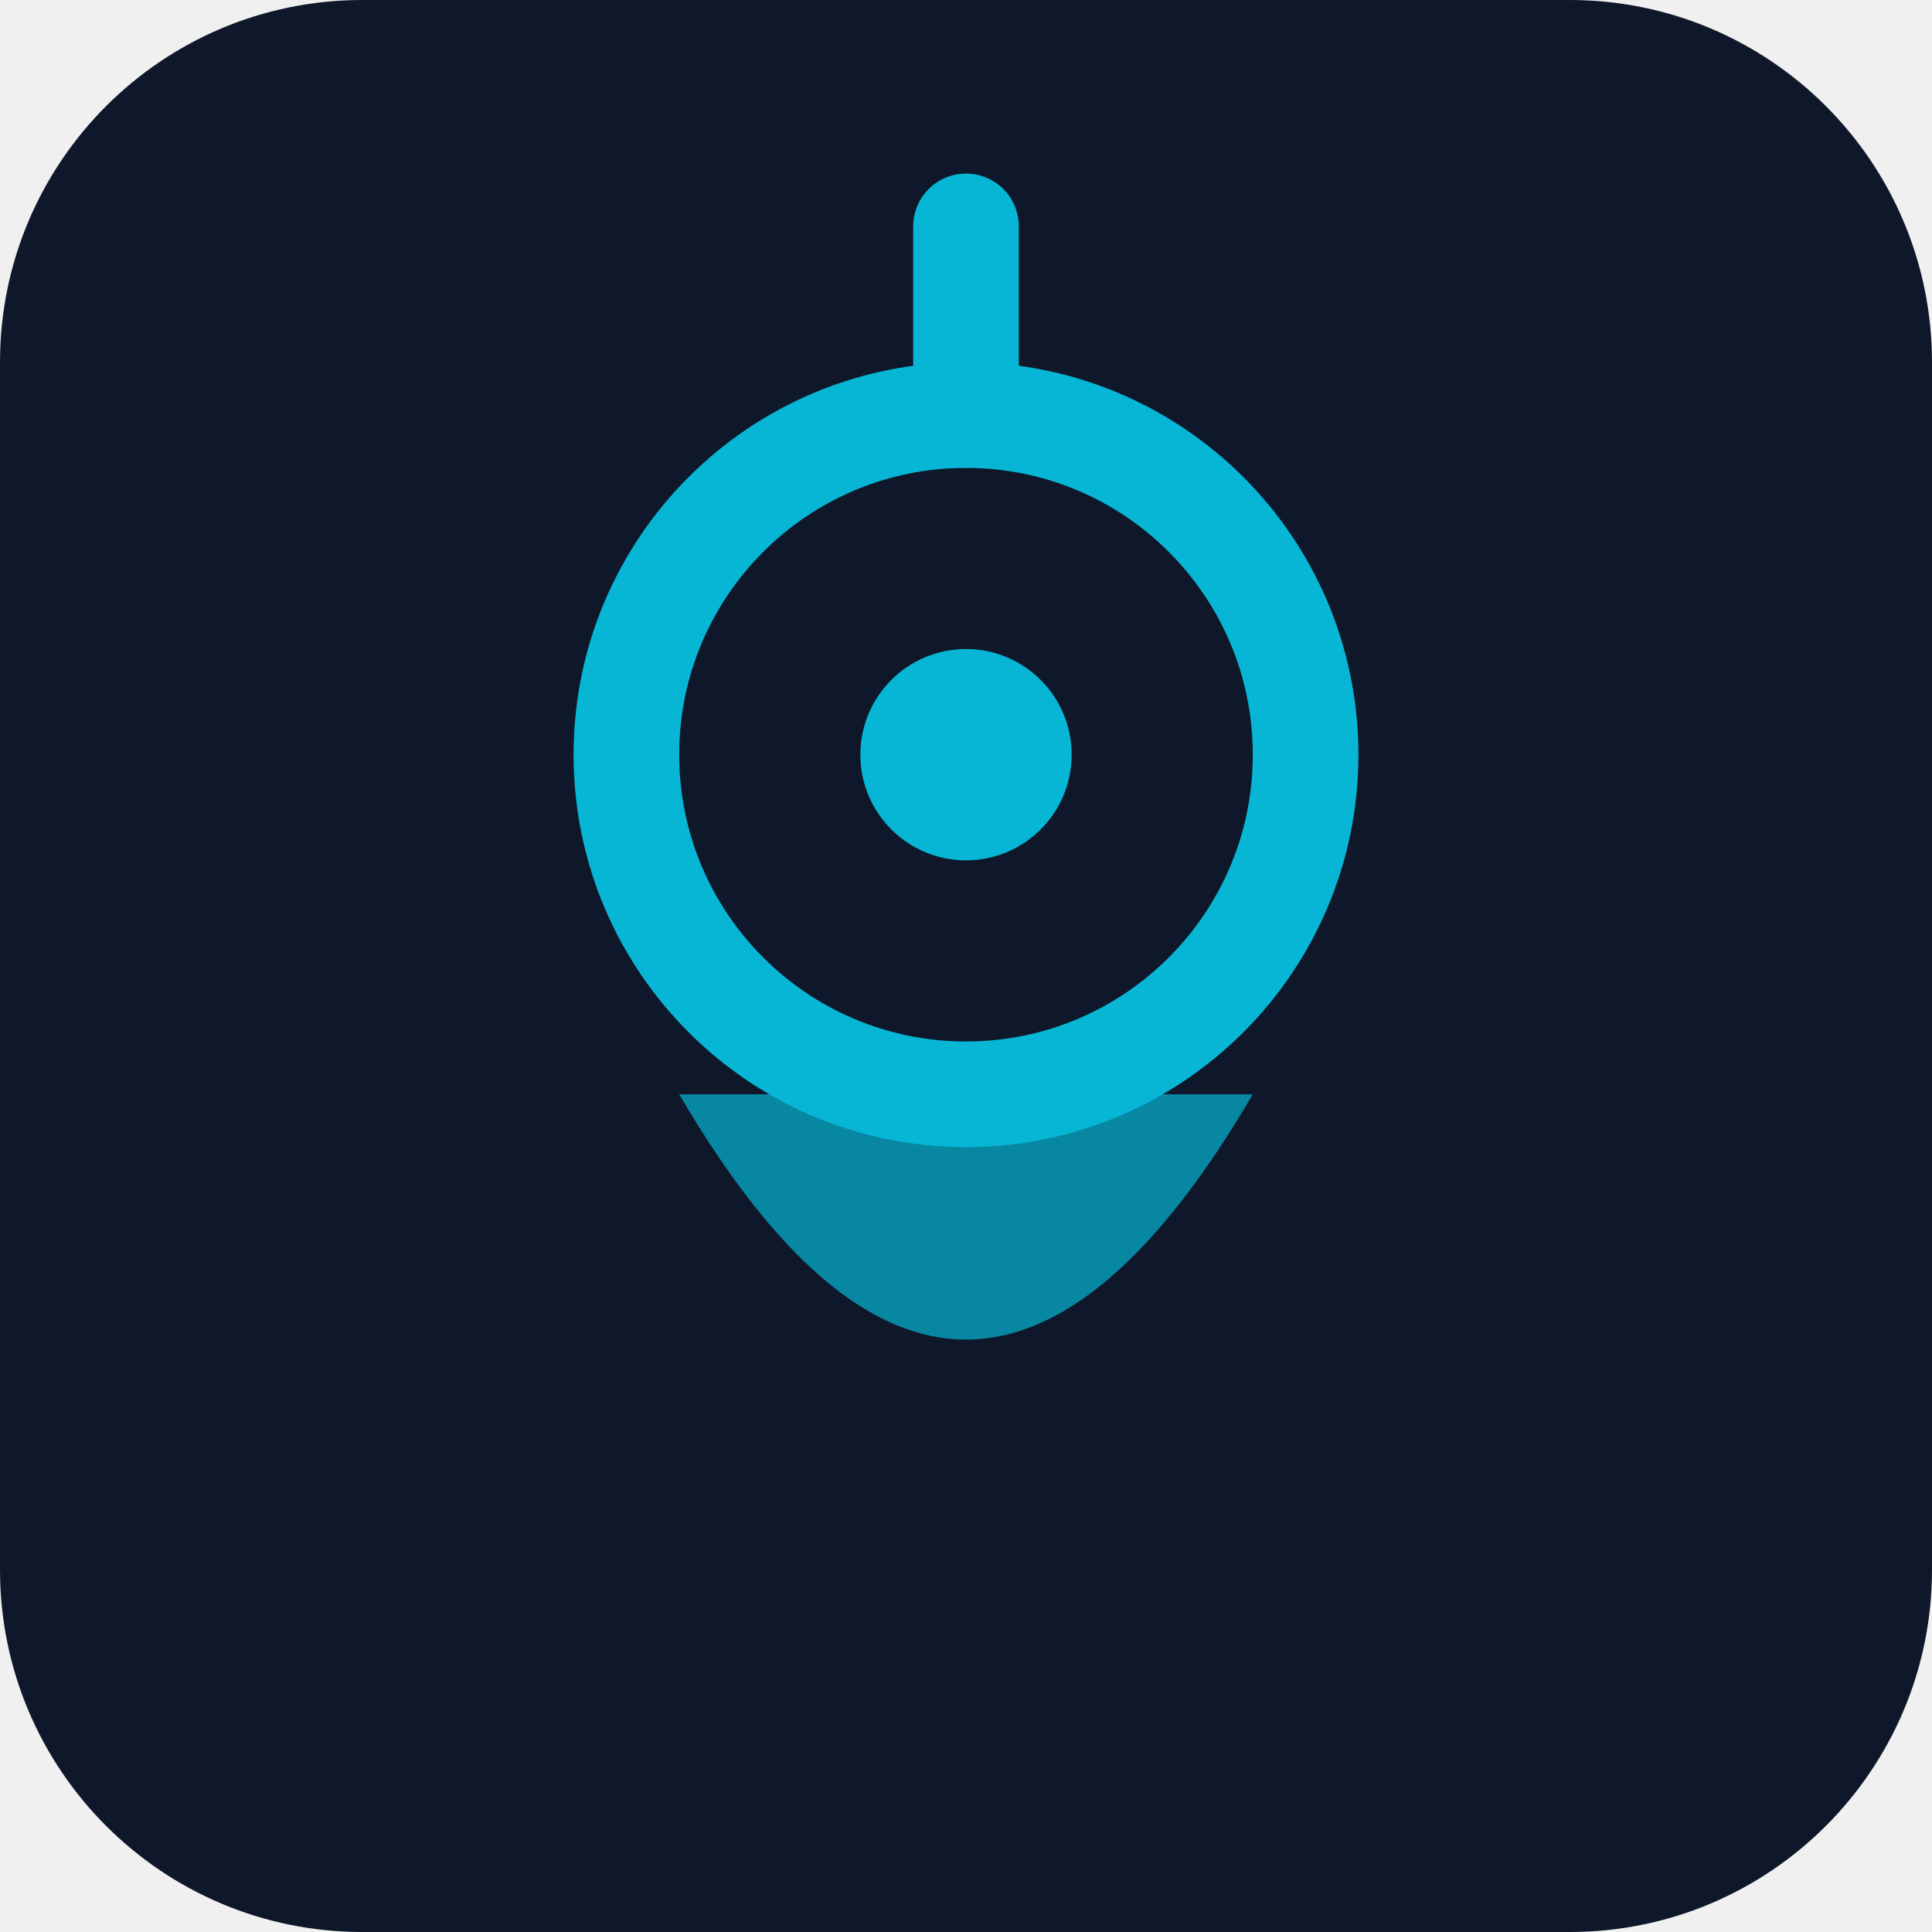
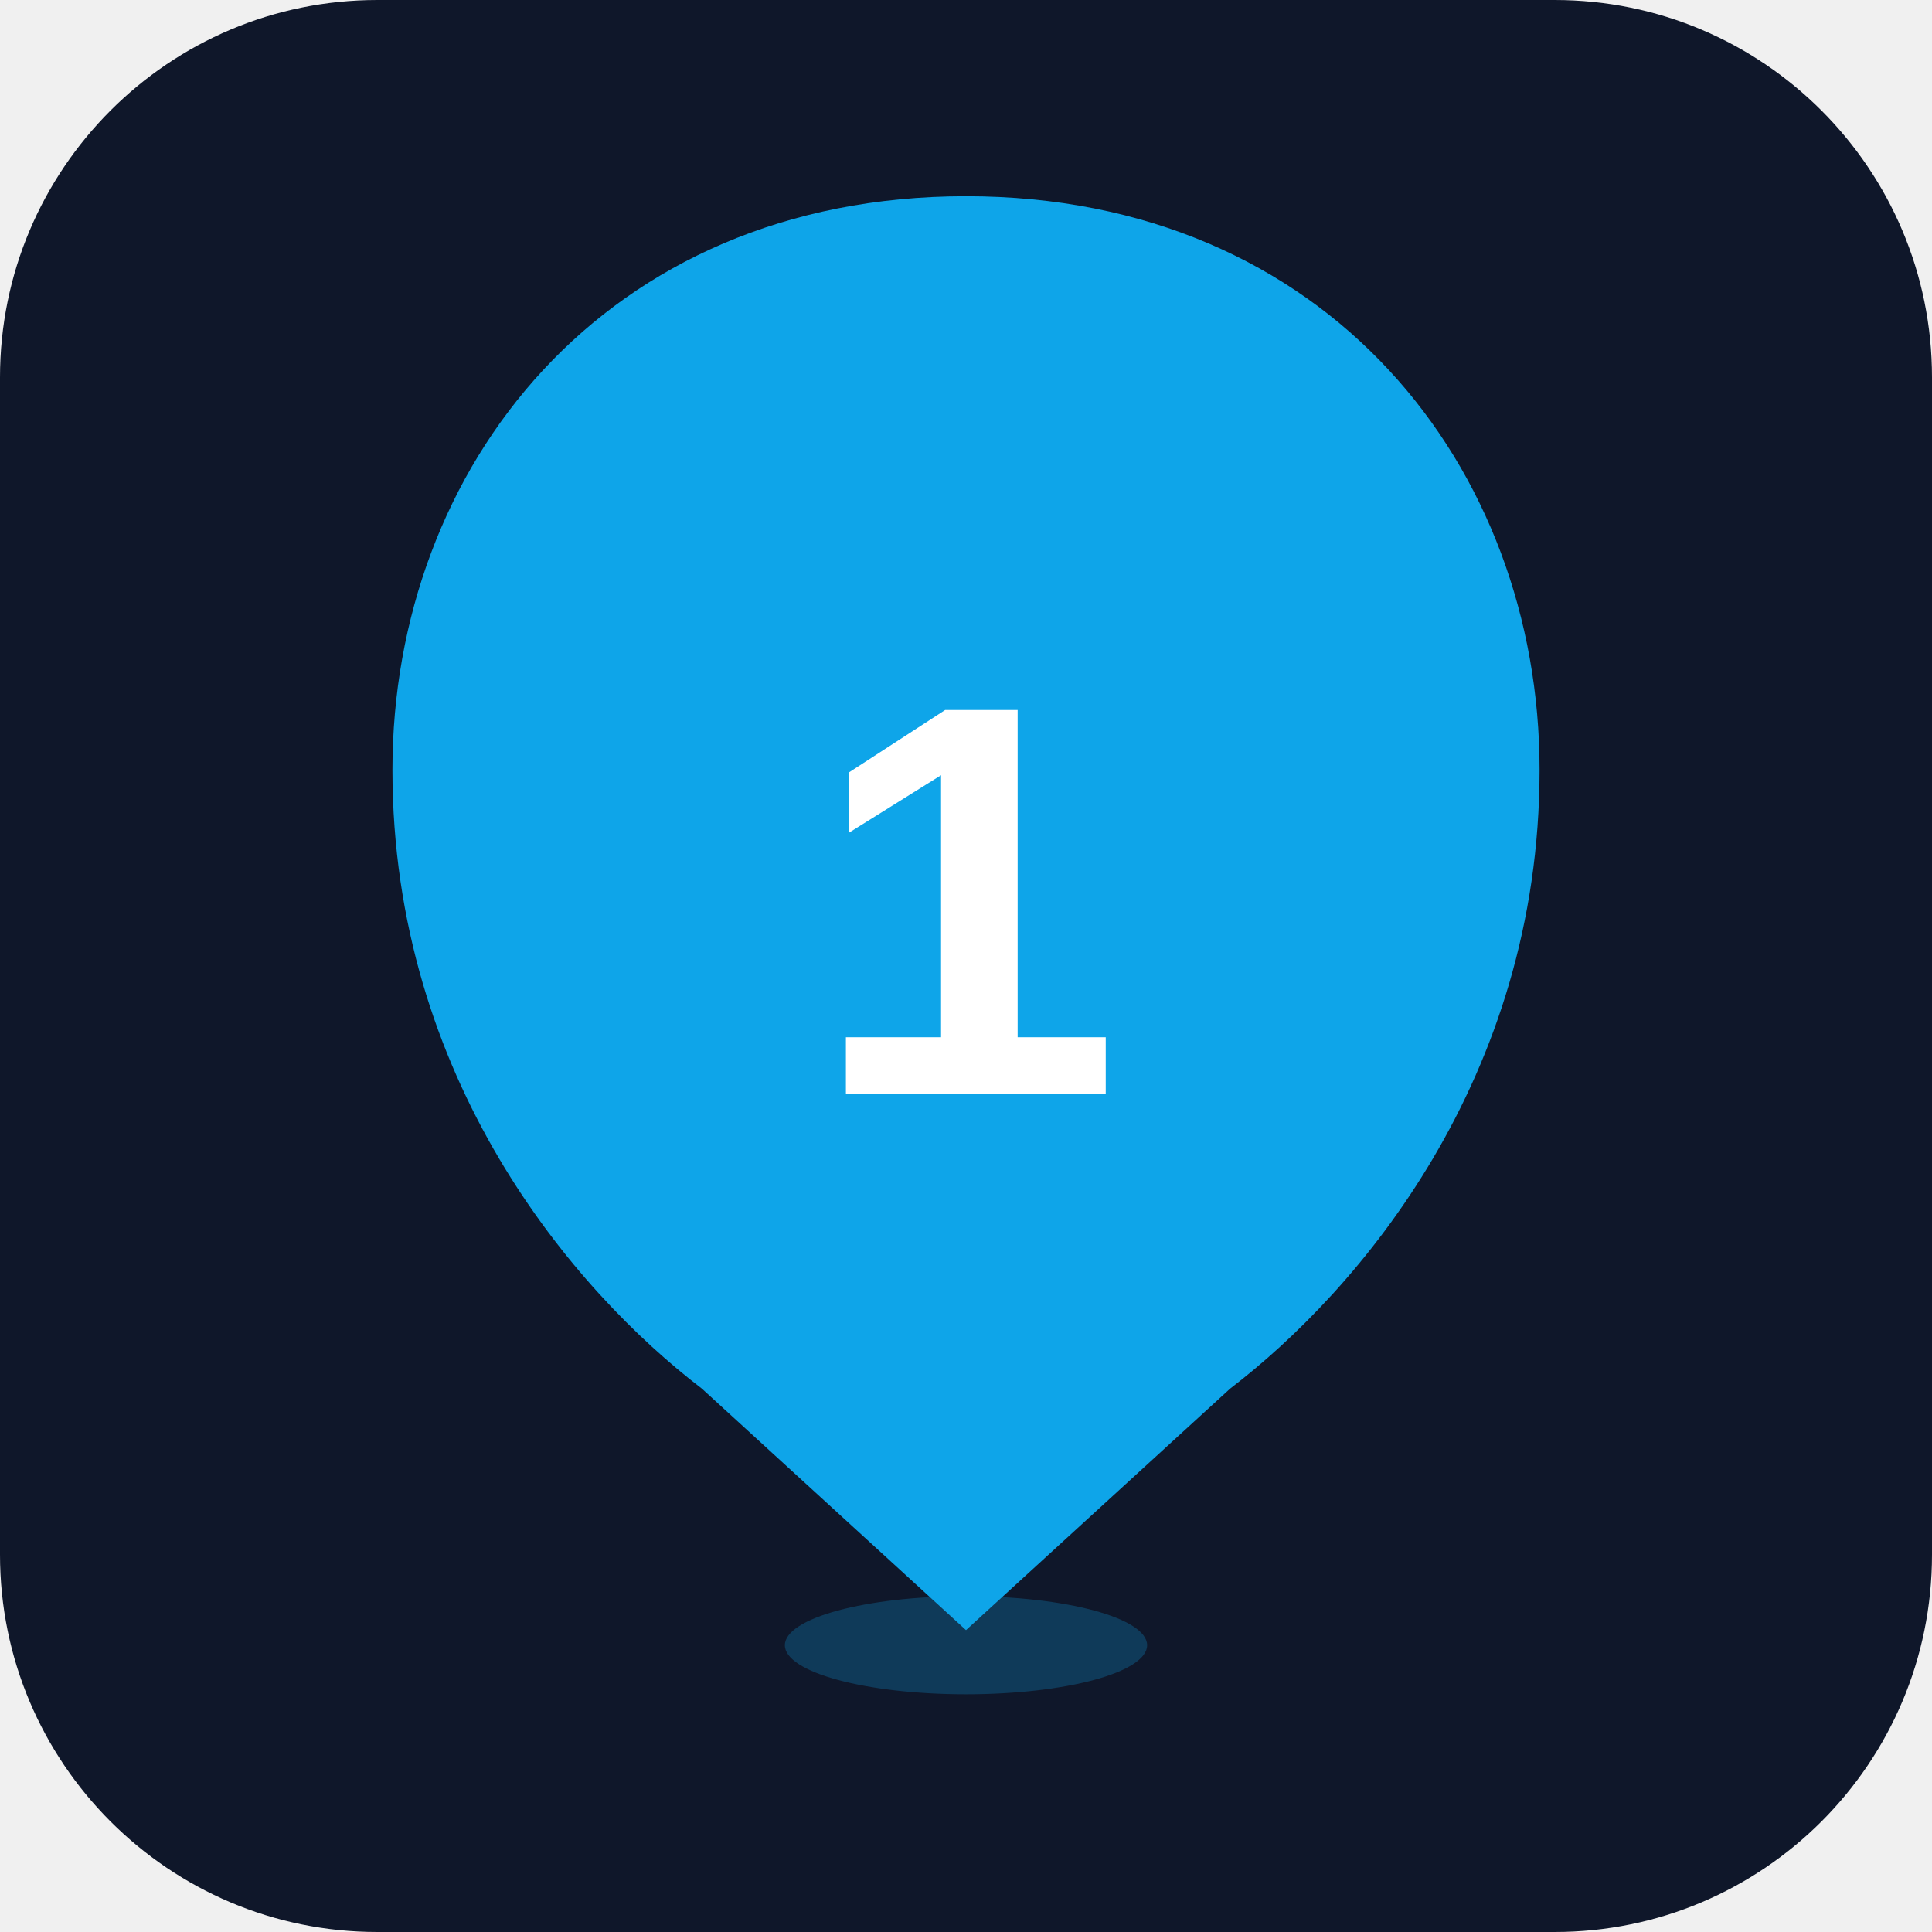
<svg xmlns="http://www.w3.org/2000/svg" viewBox="0 0 512 512">
-   <rect width="512" height="512" rx="96" fill="#0f172a" />
-   <circle cx="256" cy="200" r="90" fill="none" stroke="#06b6d4" stroke-width="28" />
-   <line x1="256" y1="110" x2="256" y2="60" stroke="#06b6d4" stroke-width="28" stroke-linecap="round" />
-   <circle cx="256" cy="200" r="28" fill="#06b6d4" />
-   <path d="M180 290 Q256 420 332 290" fill="#06b6d4" opacity="0.7" />
+   <rect width="512" height="512" rx="100" fill="#0f172a" />
+   <ellipse cx="256" cy="436" rx="48" ry="13" fill="#0ea5e9" opacity="0.25" />
+   <path d="M 256,52            C 352,52 408,124 408,204            C 408,286 360,342 326,368            L 256,432            L 186,368            C 152,342 104,286 104,204            C 104,124 160,52 256,52 Z" fill="#0ea5e9" />
+   <text x="256" y="248" text-anchor="middle" dominant-baseline="middle" font-family="Arial Black, Arial, sans-serif" font-weight="900" font-size="148" fill="white">1</text>
</svg>
